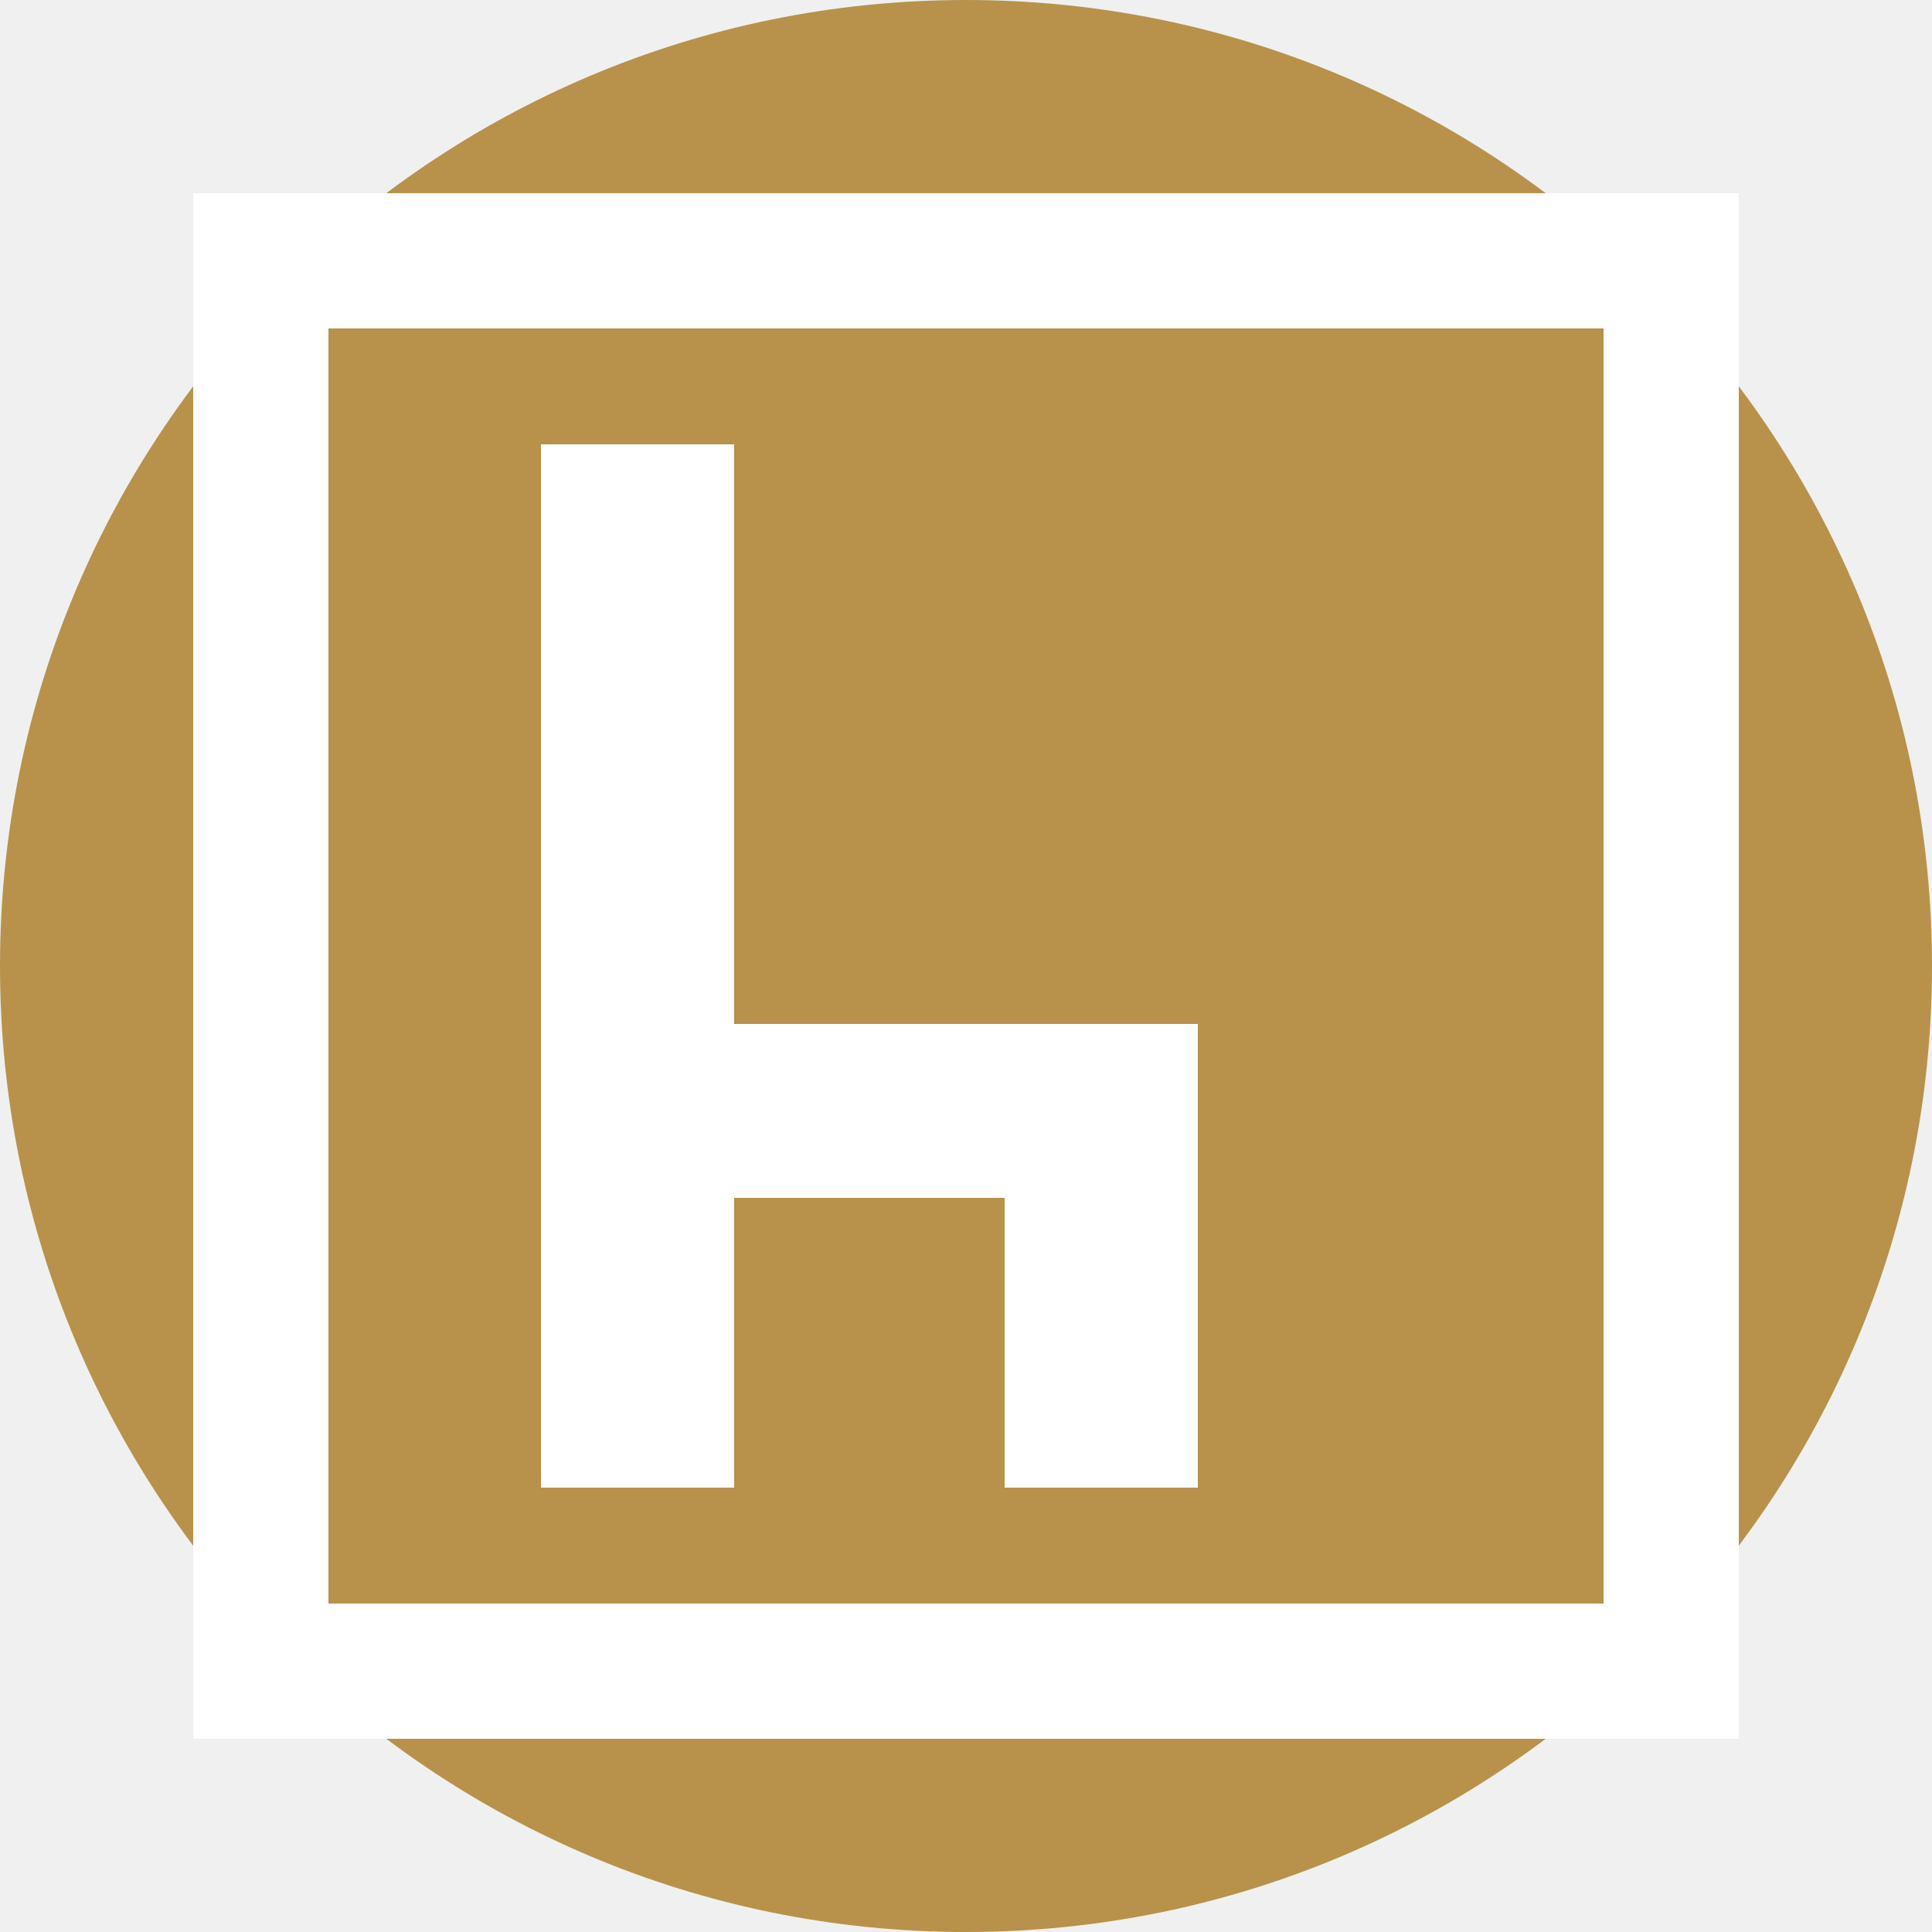
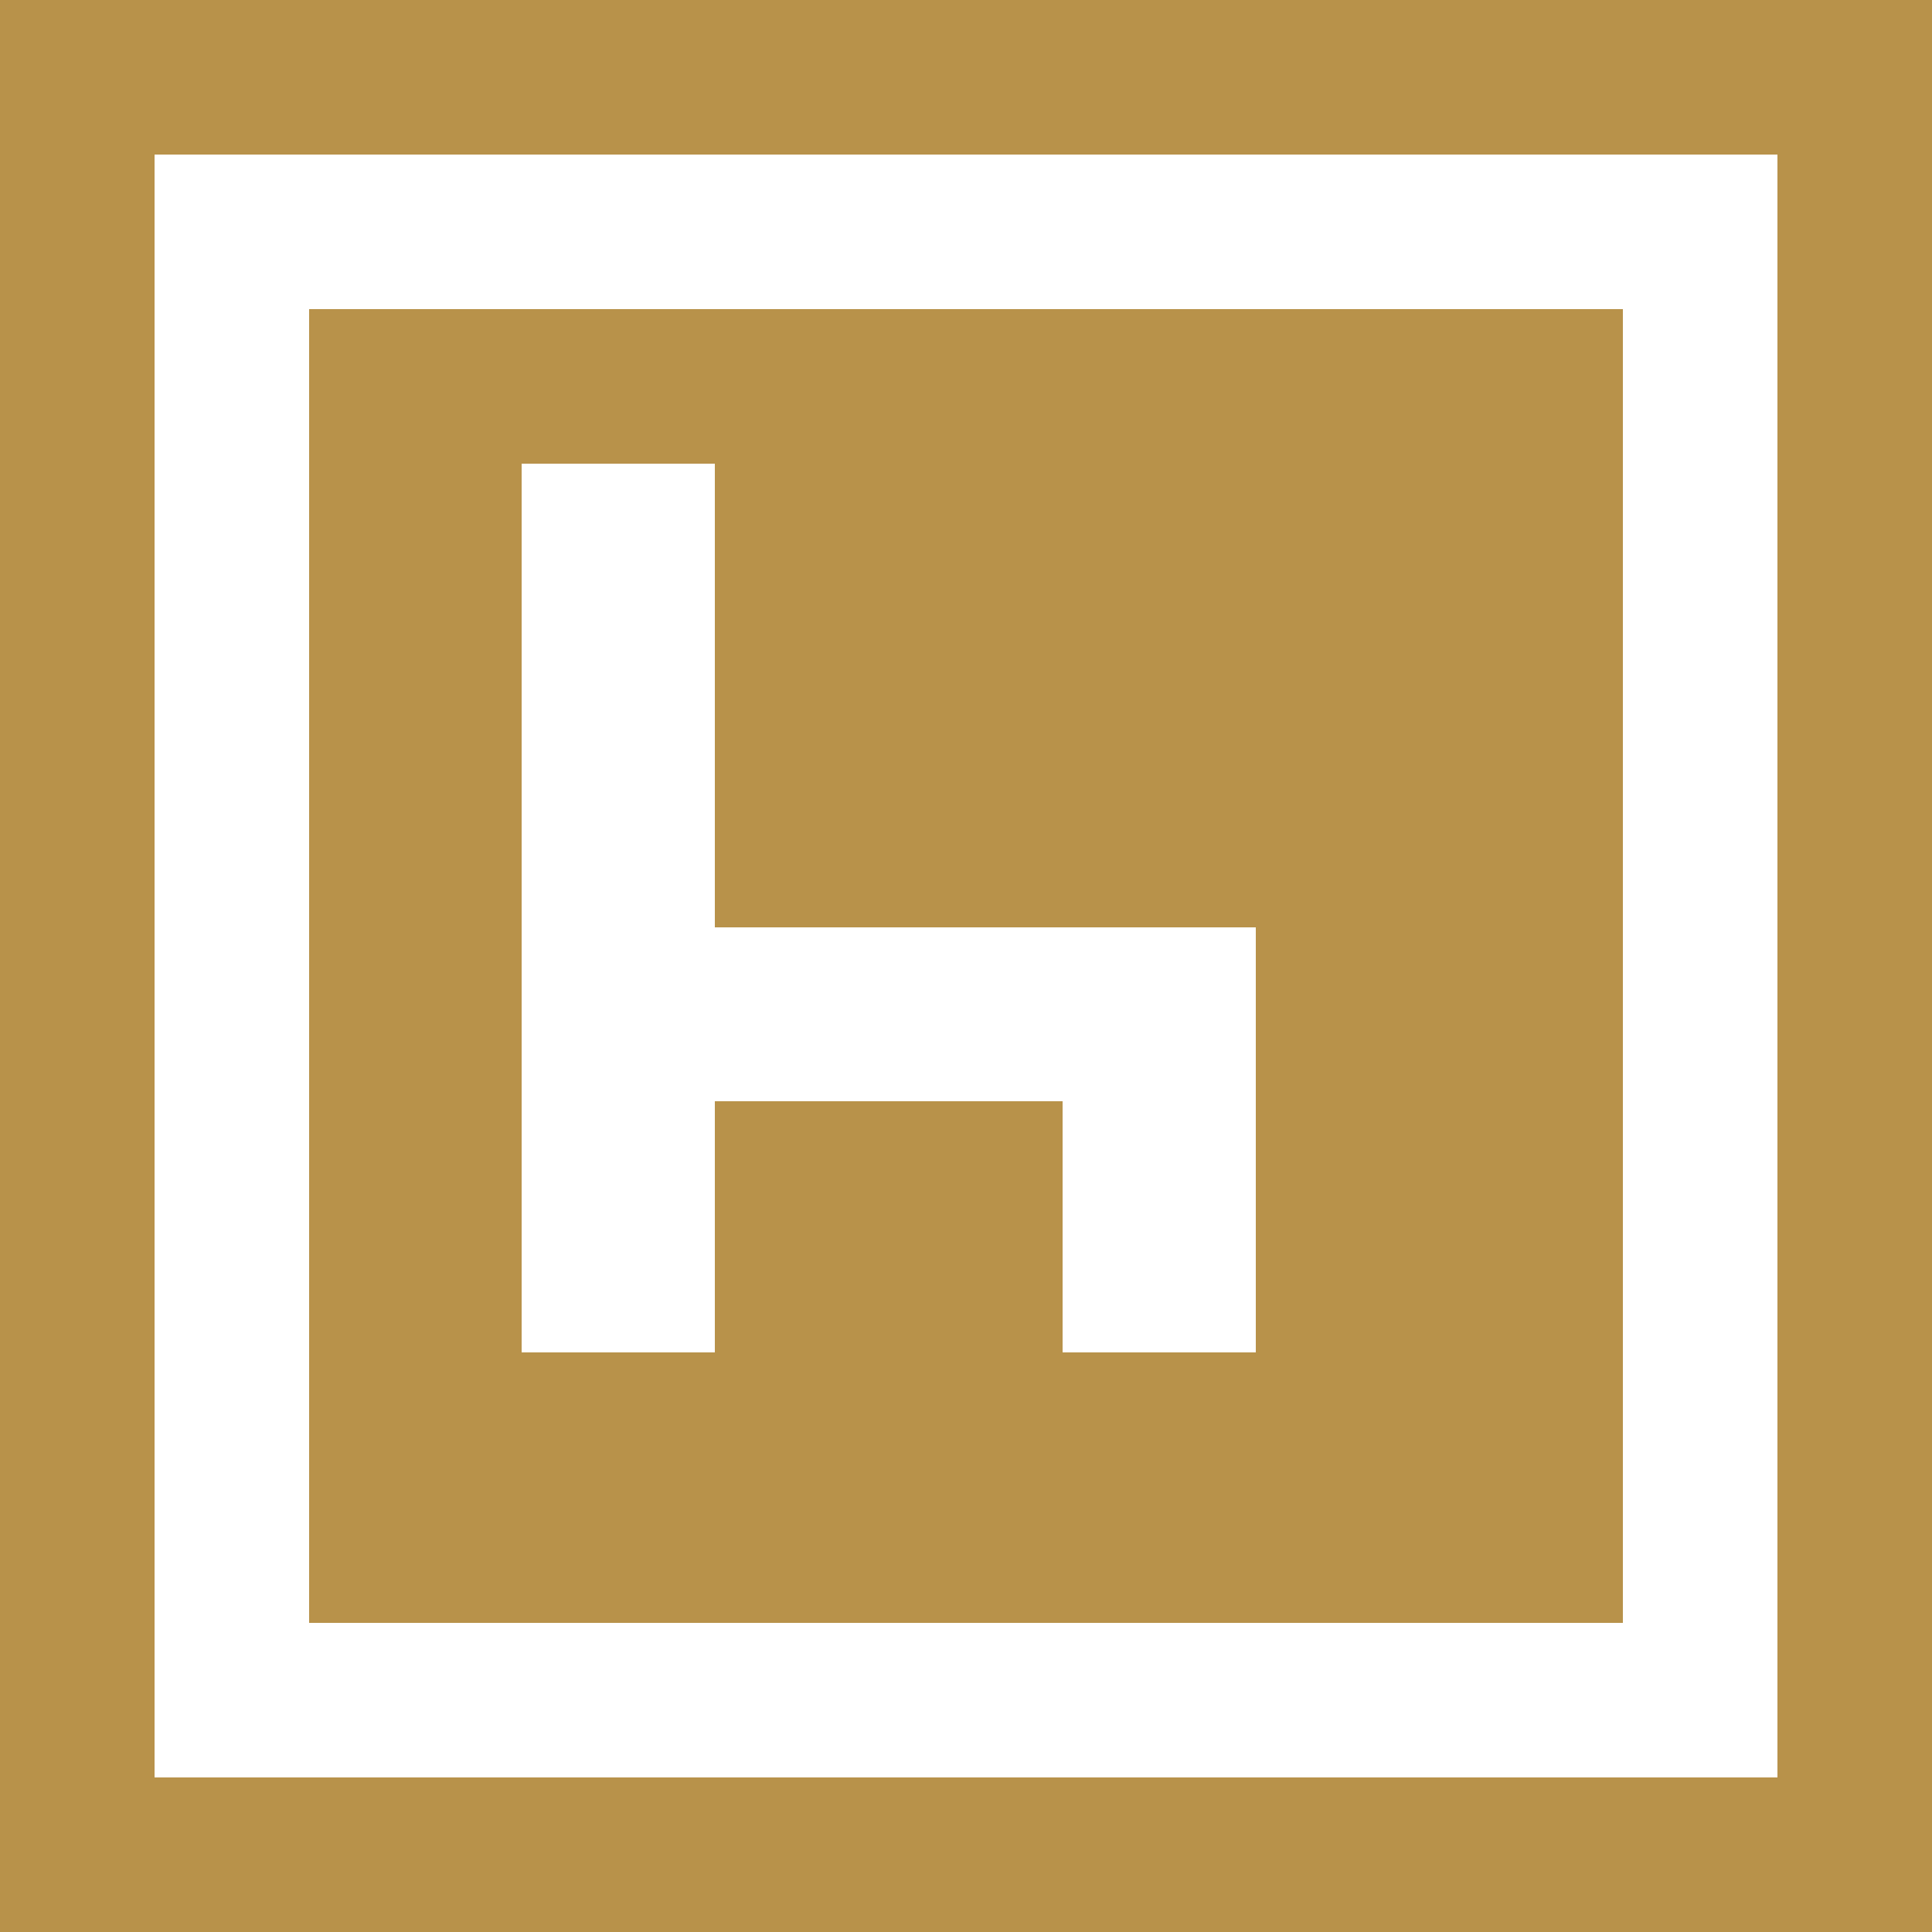
<svg xmlns="http://www.w3.org/2000/svg" viewBox="0 0 100 100">
-   <circle cx="50" cy="50" r="50" fill="#B8924A" />
-   <rect x="10" y="10" width="80" height="80" fill="white" />
-   <rect x="17" y="17" width="66" height="66" fill="#B8924A" />
-   <rect x="28" y="23" width="10" height="54" fill="white" />
-   <rect x="28" y="53" width="34" height="9" fill="white" />
-   <rect x="52" y="53" width="10" height="24" fill="white" />
+   <rect width="100" height="100" fill="#B8924A" />
+   <rect x="8" y="8" width="84" height="84" fill="white" />
+   <rect x="16" y="16" width="68" height="68" fill="#B8924A" />
+   <rect x="27" y="24" width="10" height="46" fill="white" />
+   <rect x="27" y="48" width="38" height="9" fill="white" />
+   <rect x="55" y="48" width="10" height="22" fill="white" />
</svg>
